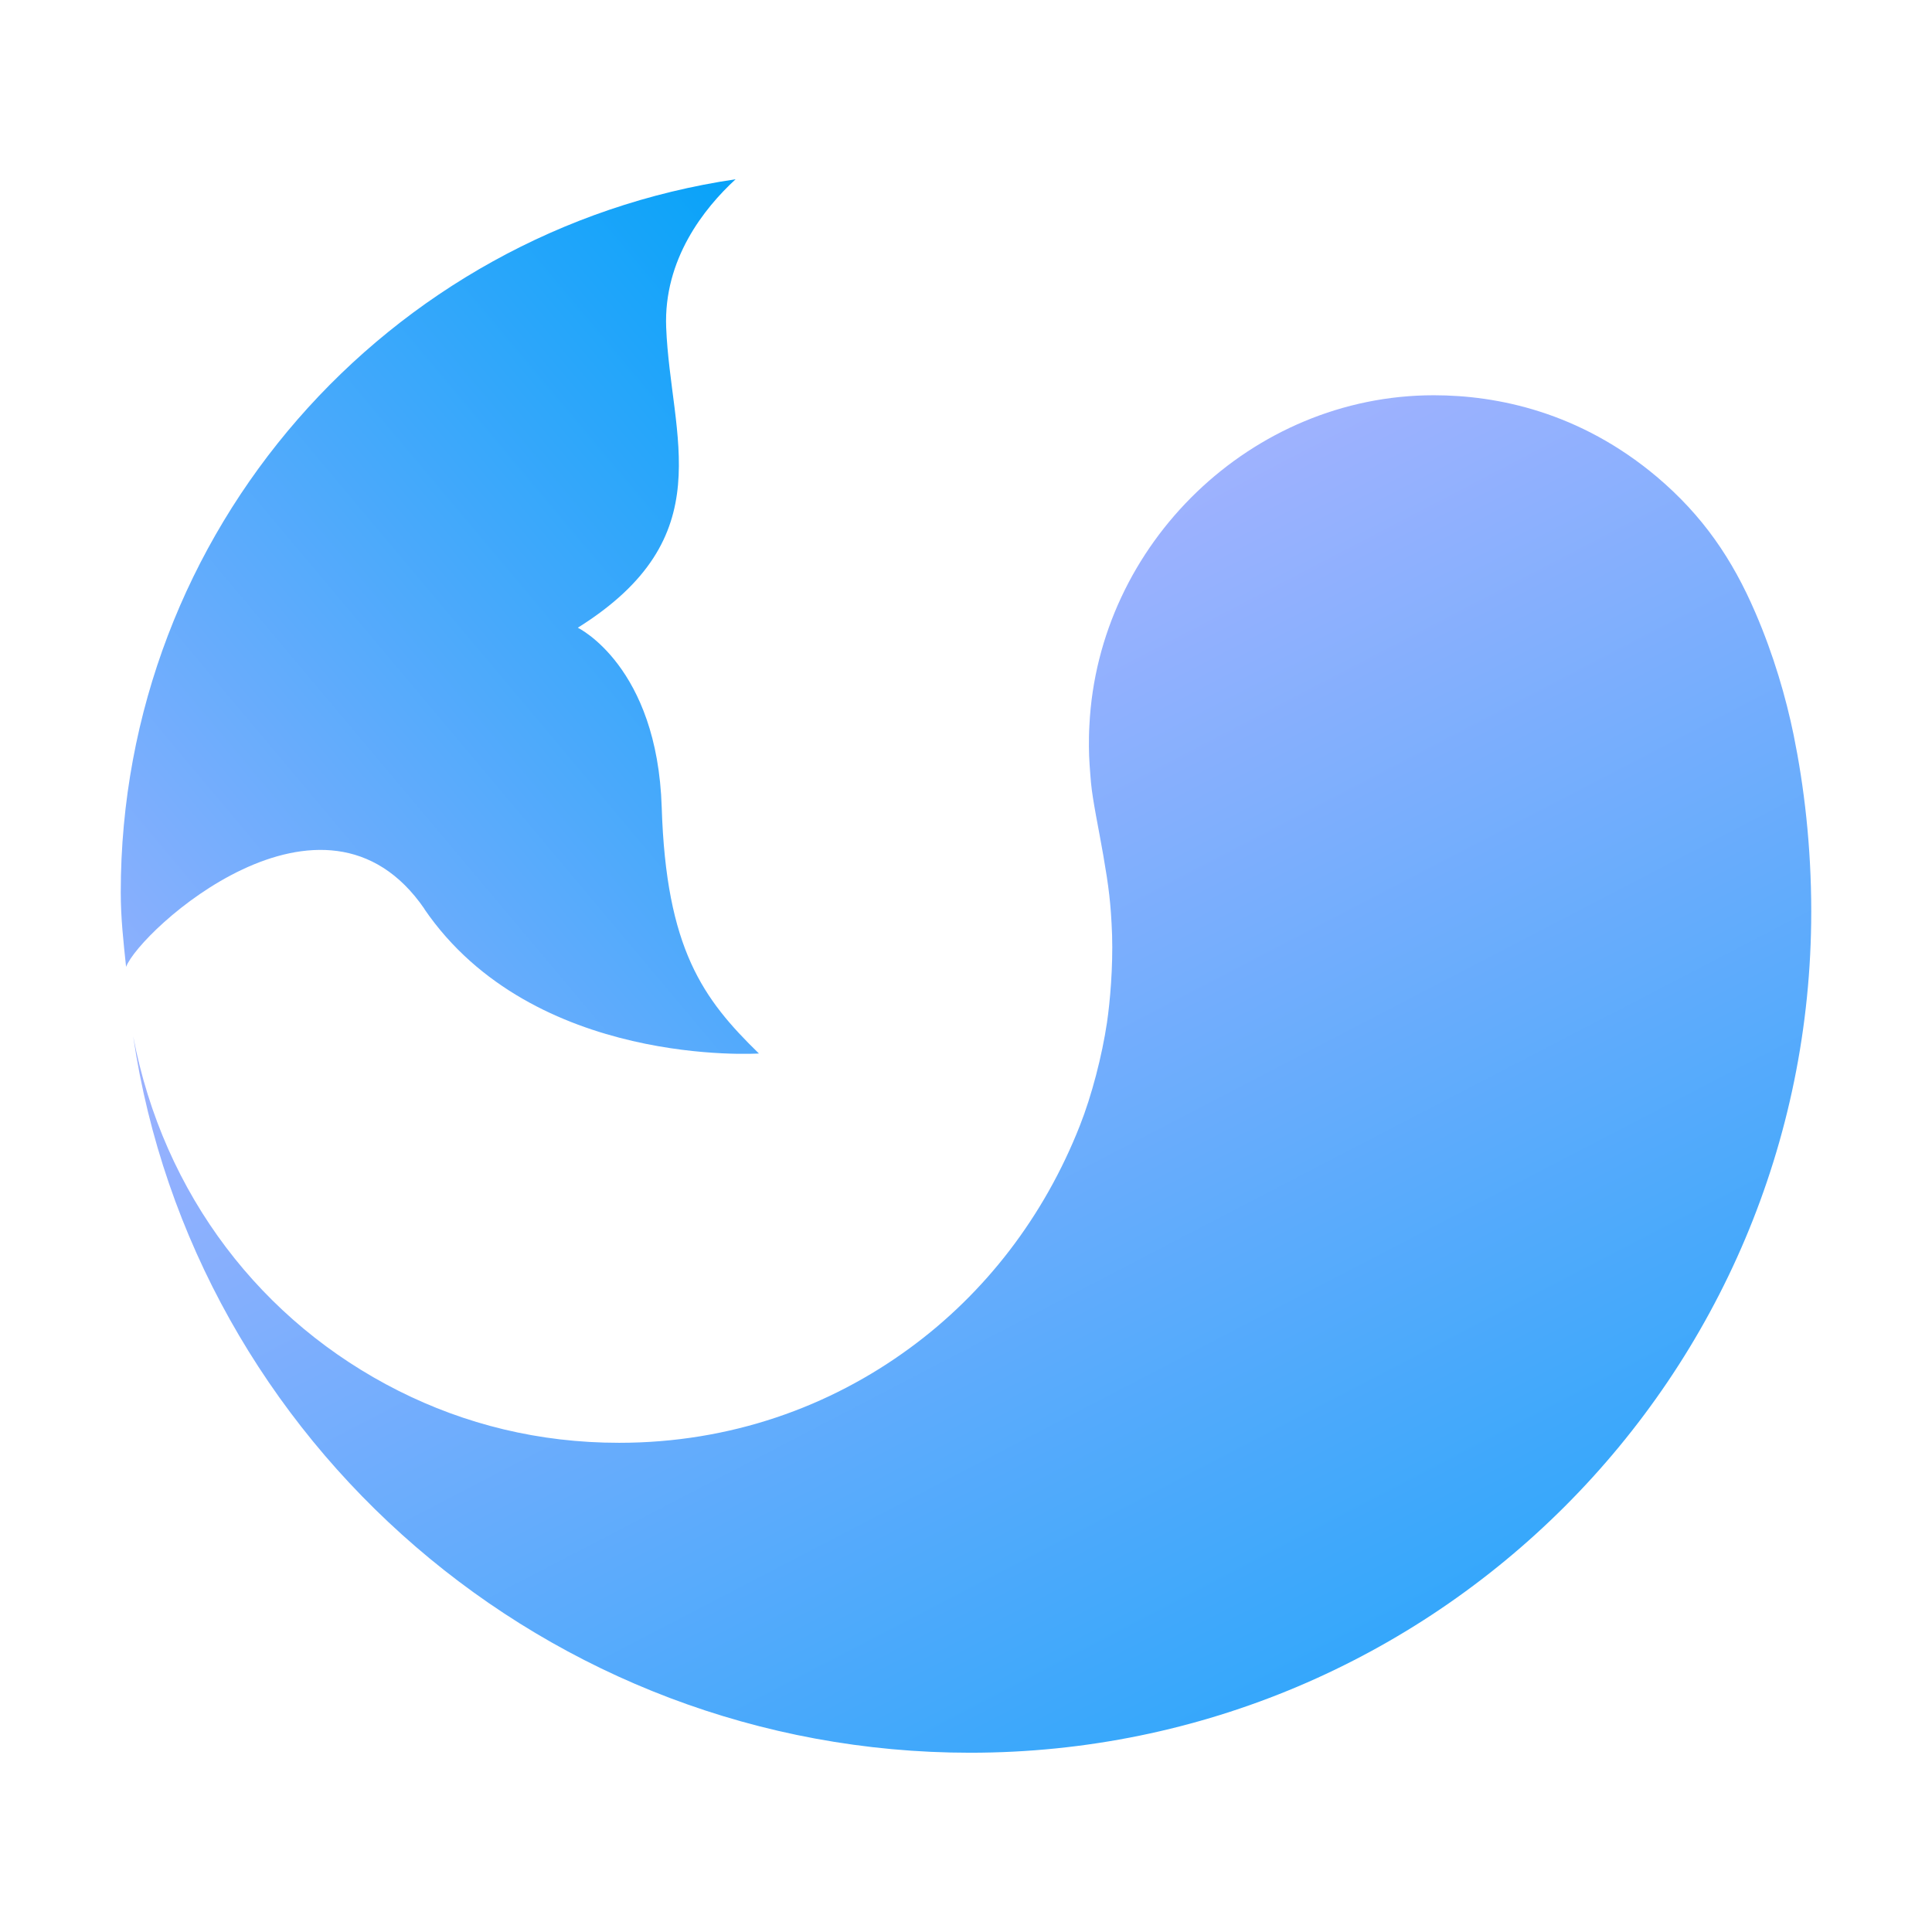
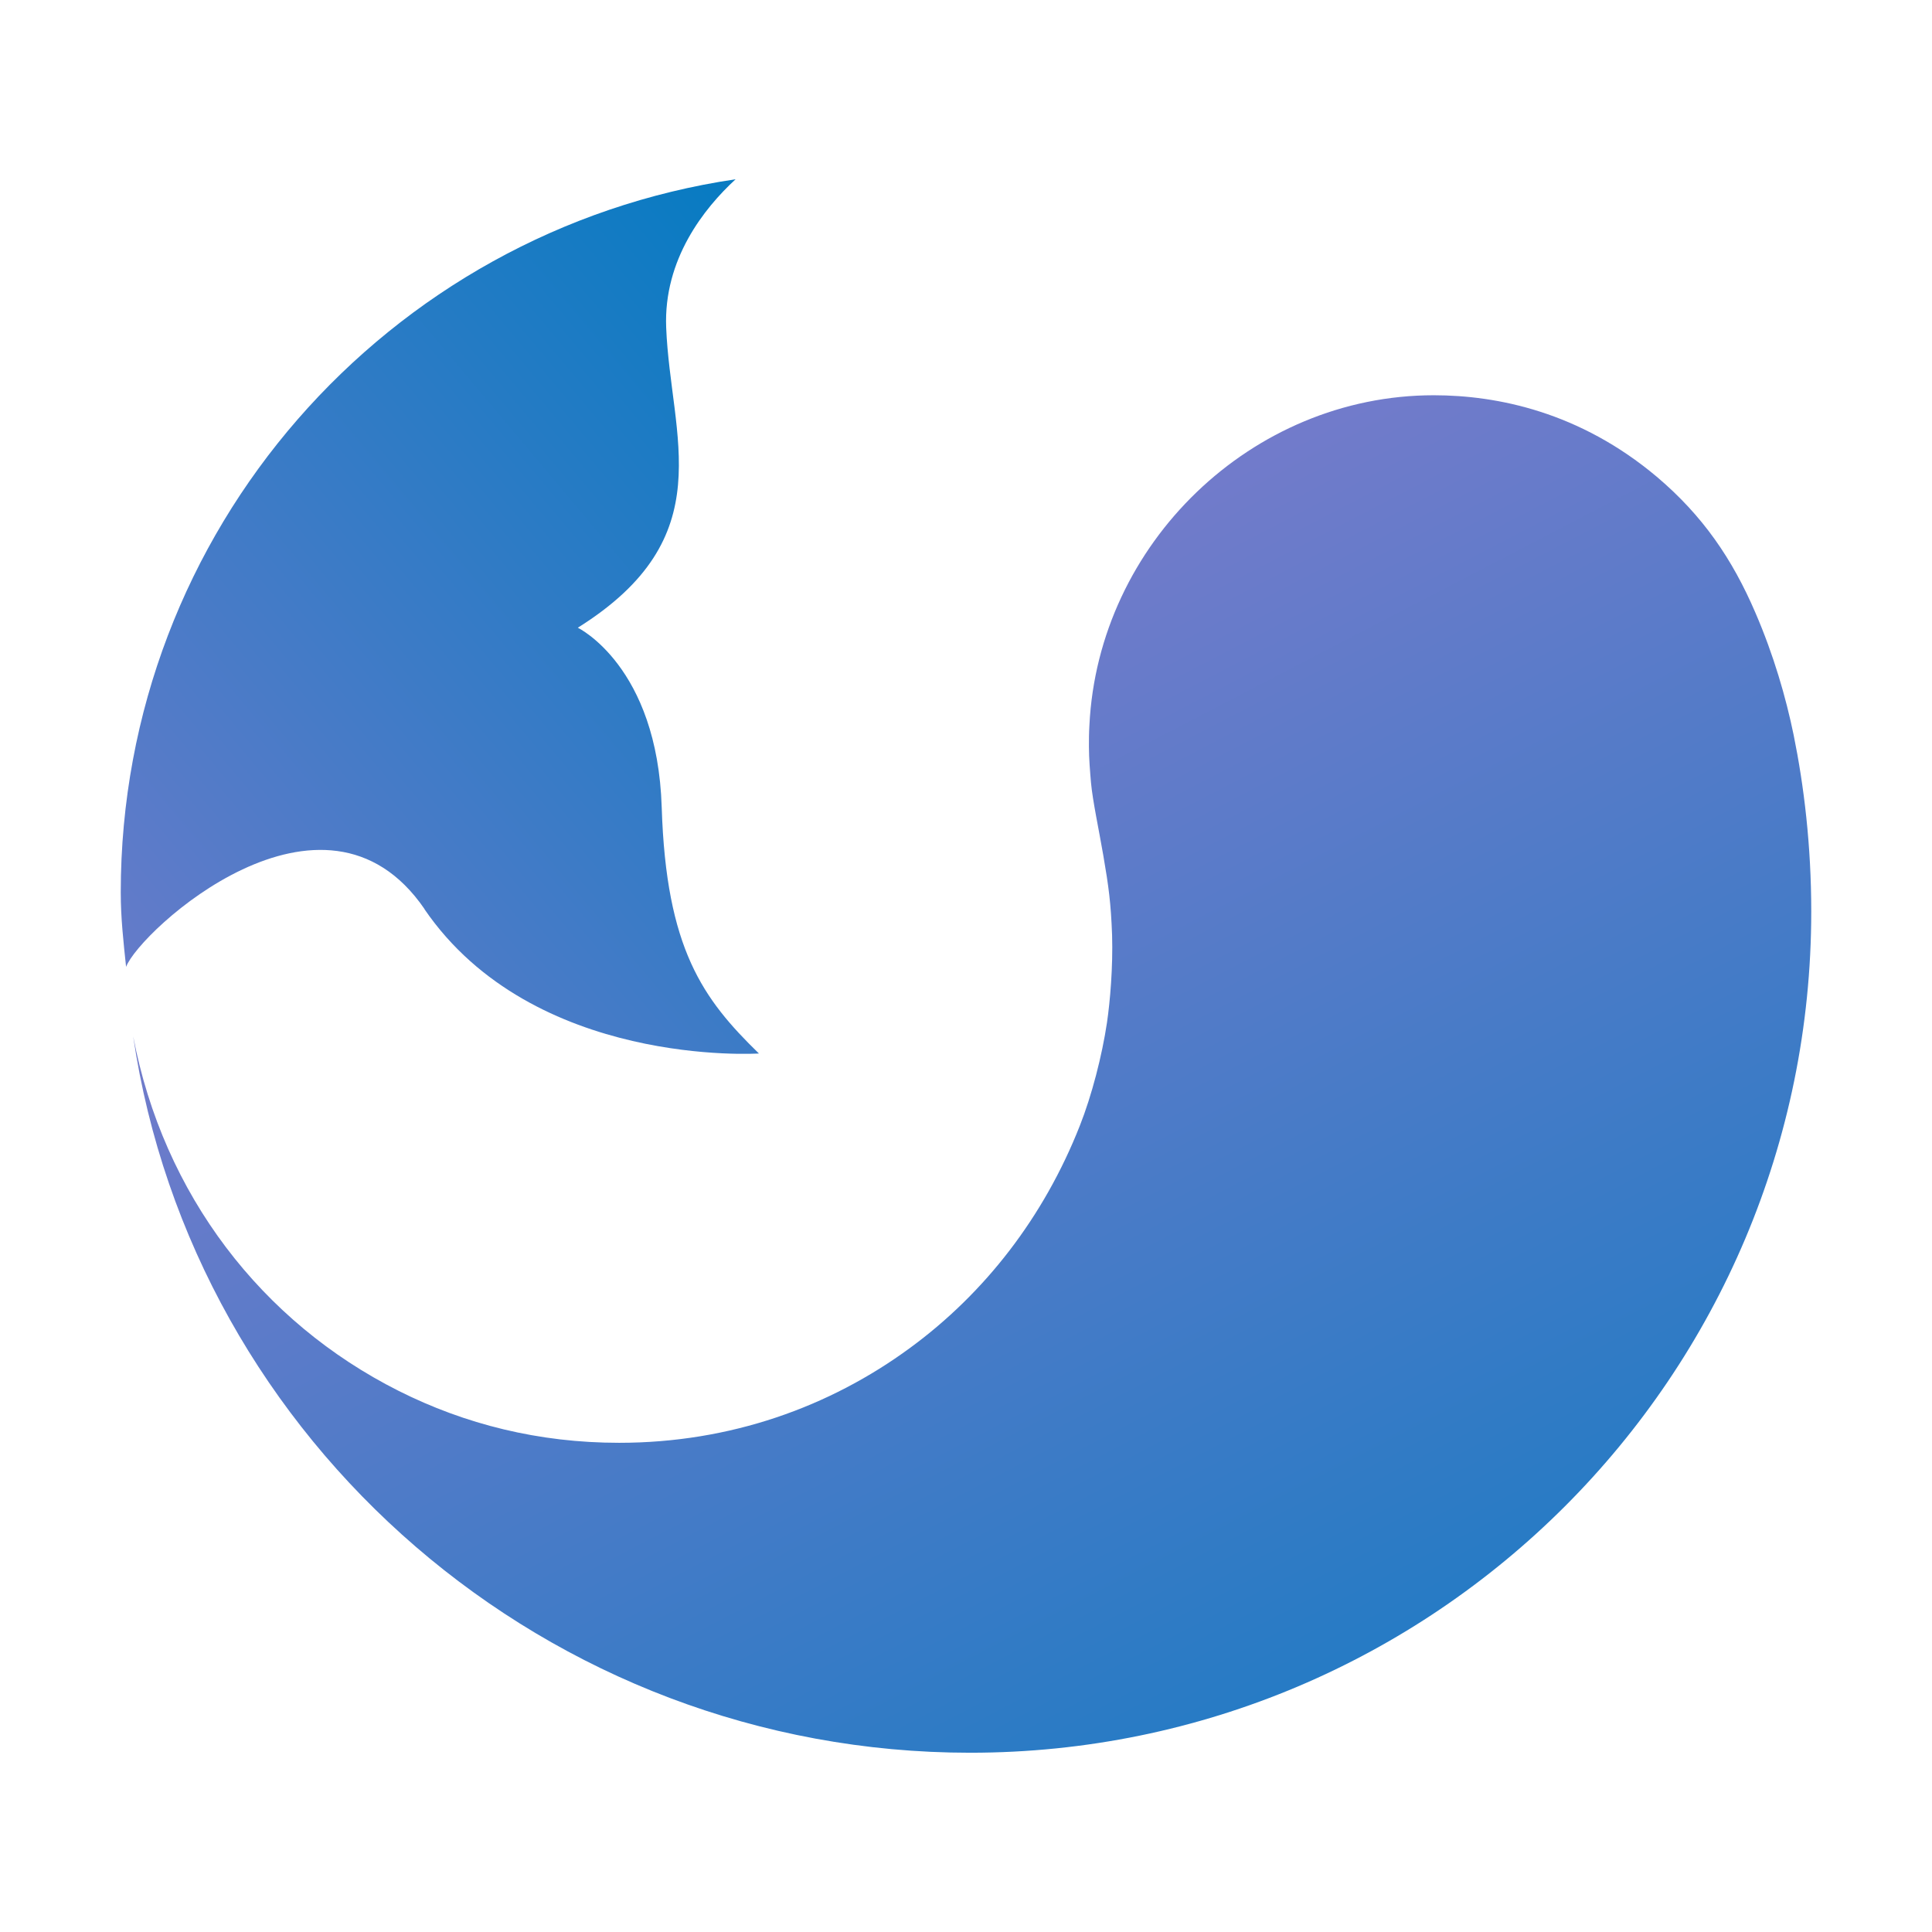
<svg xmlns="http://www.w3.org/2000/svg" viewBox="0 0 64 64">
  <g transform="matrix(2.63728 0 0 2.63728 4 5.938401)">
    <defs>
      <linearGradient id="sealos0" x1="0.8" y1="-0.11" x2="-0.31" y2="1.16">
-         <stop offset="0" stop-color="#0aa3f9" />
-         <stop offset="1" stop-color="#b5b4ff" />
+         <stop offset="0" stop-color="#087bc2" />
+         <stop offset="1" stop-color="#827bcc" />
      </linearGradient>
      <linearGradient id="sealos1" x1="1.15" y1="1.03" x2="0.47" y2="-0.03">
-         <stop offset="0" stop-color="#0aa3f9" />
-         <stop offset="1" stop-color="#b5b4ff" />
+         <stop offset="0" stop-color="#087bc2" />
+         <stop offset="1" stop-color="#827bcc" />
      </linearGradient>
    </defs>
    <path fill="url(#sealos0)" d="M3.814 9.167C5.182 11.166 8.016 10.981 8.016 10.981C7.313 10.297 6.851 9.668 6.795 7.891C6.740 6.114 5.741 5.633 5.741 5.633C7.562 4.492 6.906 3.245 6.851 1.862C6.817 1.007 7.327 0.364 7.723 0C3.353 0.645 0 4.409 0 8.958C0 9.279 0.034 9.580 0.067 9.893C0.235 9.444 2.551 7.319 3.816 9.167Z" />
    <path fill="url(#sealos1)" d="M19.294 3.737C18.328 2.924 17.291 2.713 16.492 2.713C14.206 2.713 12.278 4.577 12.167 6.86C12.161 6.963 12.161 7.037 12.161 7.124C12.161 7.279 12.176 7.447 12.187 7.579C12.208 7.808 12.287 8.175 12.342 8.495C12.409 8.884 12.437 9.09 12.452 9.494C12.464 9.895 12.427 10.326 12.388 10.592C12.326 11.008 12.197 11.509 12.046 11.89C11.595 13.034 10.855 13.99 9.913 14.68C8.905 15.42 7.657 15.871 6.26 15.871C5.25 15.871 4.325 15.638 3.491 15.219C1.771 14.354 0.537 12.758 0.156 10.765C0.909 15.862 5.362 19.764 10.669 19.764C16.504 19.764 21.234 15.033 21.234 9.198C21.234 8.364 21.142 7.616 21.013 6.981C20.916 6.508 20.761 5.974 20.534 5.448C20.243 4.769 19.869 4.223 19.294 3.737Z" />
  </g>
</svg>
